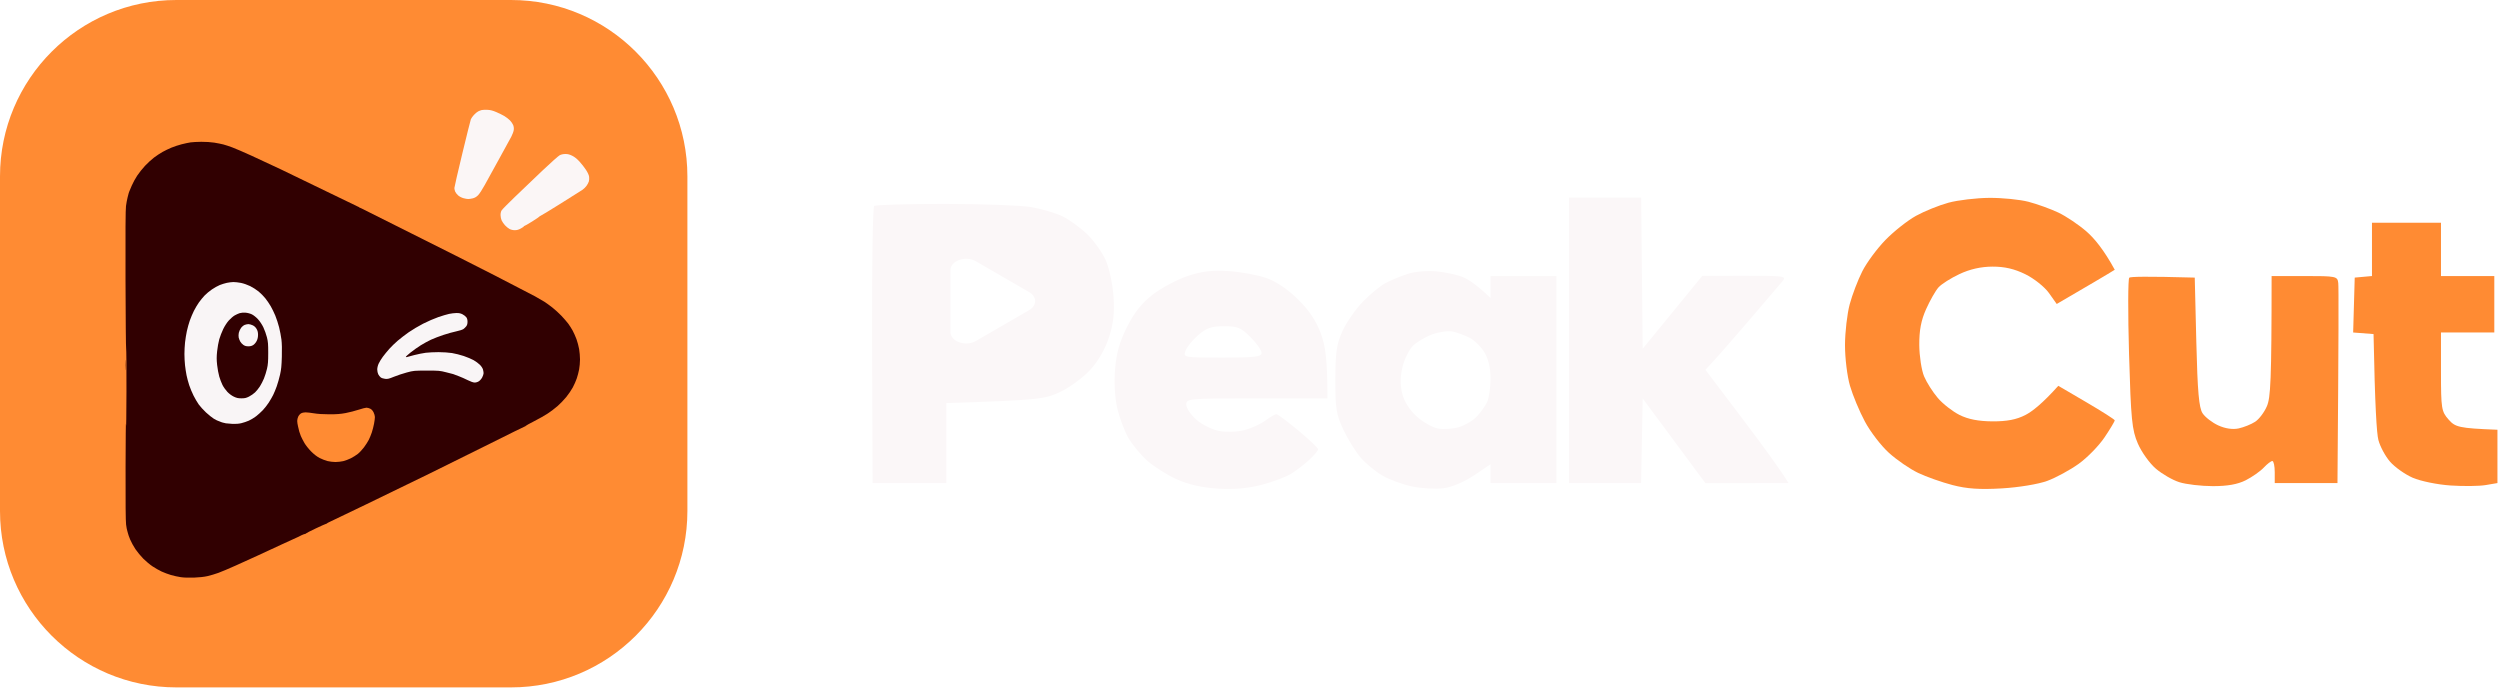
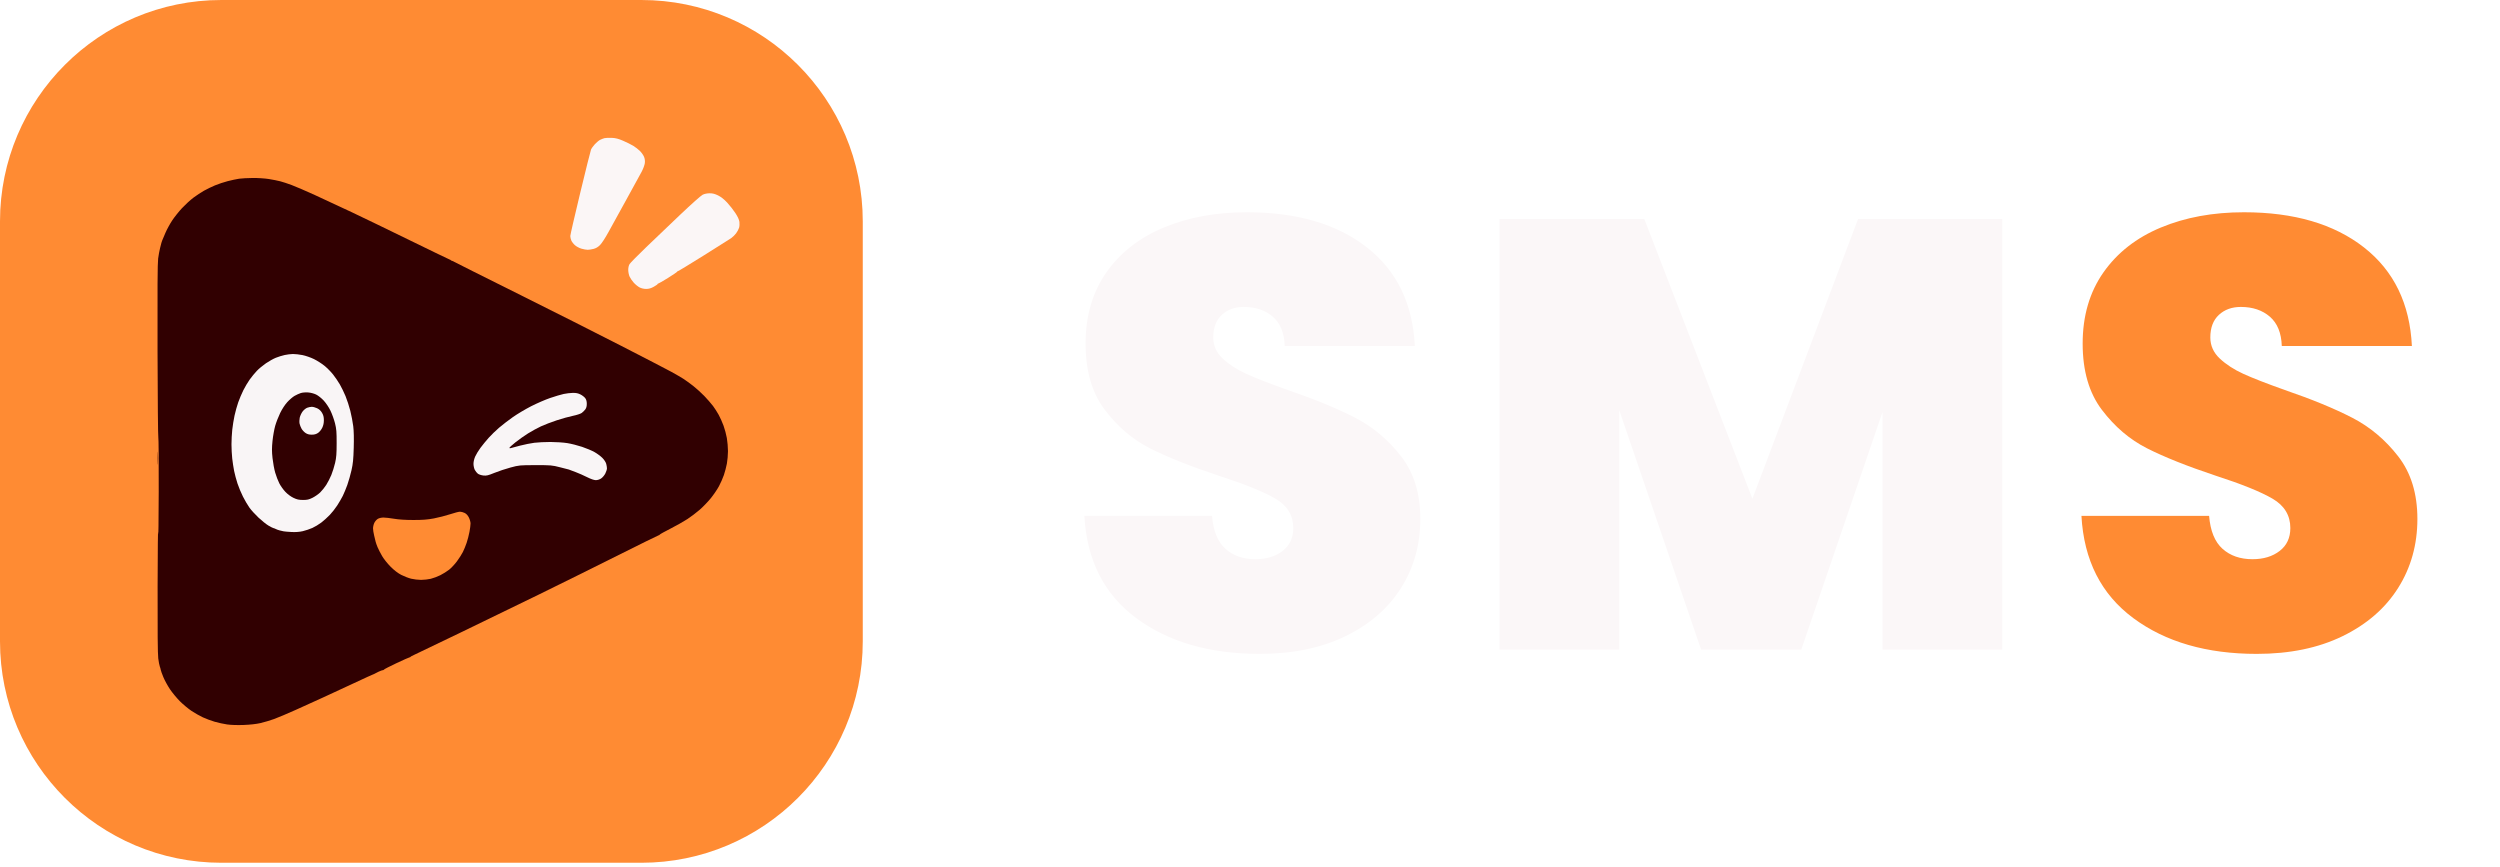
- <svg xmlns="http://www.w3.org/2000/svg" width="797" height="220" viewBox="0 0 797 220" fill="none">
-   <path d="M378.686 87.97C383.186 86.48 386.436 86.09 391.686 86.43C395.536 86.67 400.936 87.67 403.686 88.63C406.886 89.76 410.536 92.211 413.806 95.44C417.346 98.93 419.596 102.28 421.056 106.25C422.526 110.22 423.186 114.32 423.186 127H400.686C378.857 127 378.186 127.06 378.186 129C378.186 130.1 379.646 132.27 381.436 133.83C383.226 135.38 386.486 136.99 388.686 137.4C390.906 137.82 394.466 137.7 396.686 137.13C398.886 136.57 401.926 135.18 403.436 134.05C404.945 132.921 406.525 132.021 406.936 132.04C407.347 132.061 410.507 134.421 413.966 137.29C417.416 140.16 420.226 142.84 420.216 143.25C420.196 143.66 418.946 145.15 417.436 146.55C415.926 147.95 413.336 149.95 411.686 150.99C410.035 152.03 405.755 153.64 402.186 154.57C397.716 155.72 393.345 156.099 388.186 155.77C383.206 155.449 378.836 154.46 375.186 152.82C372.156 151.47 367.946 148.81 365.806 146.93C363.676 145.04 360.916 141.7 359.666 139.5C358.426 137.3 356.847 133.03 356.157 130C355.397 126.66 355.136 121.75 355.506 117.5C355.936 112.39 356.996 108.75 359.396 104.04C361.726 99.46 364.146 96.46 367.686 93.769C370.436 91.68 375.386 89.07 378.686 87.97ZM390.226 104C386.206 104 384.636 104.54 381.976 106.84C380.166 108.41 378.346 110.66 377.936 111.84C377.196 113.98 377.317 114 389.686 114C400.125 114 402.186 113.75 402.186 112.5C402.186 111.68 400.616 109.43 398.686 107.5C395.626 104.44 394.566 104 390.226 104Z" fill-rule="evenodd" clip-rule="evenodd" fill="#FBF7F8" />
-   <path d="M448.686 87.34C450.996 86.58 454.906 86.23 457.936 86.51C460.826 86.78 464.646 87.62 466.436 88.37C468.226 89.12 470.926 90.92 475.186 95V88H496.186V154H475.186V148L469.936 151.53C466.736 153.68 462.926 155.29 460.186 155.65C457.716 155.97 453.216 155.72 450.186 155.09C447.156 154.45 442.886 152.889 440.686 151.6C438.486 150.32 435.377 147.749 433.777 145.89C432.177 144.02 429.697 140.03 428.277 137C425.997 132.16 425.686 130.24 425.706 121C425.726 112.24 426.106 109.67 428.006 105.5C429.256 102.75 432.177 98.55 434.487 96.17C436.796 93.79 440.036 91.13 441.686 90.25C443.336 89.38 446.486 88.07 448.686 87.34ZM463.186 105.71C461.816 105.39 458.885 105.78 456.686 106.57C454.486 107.36 451.676 109.02 450.436 110.25C449.196 111.49 447.706 114.53 447.117 117C446.377 120.07 446.356 122.77 447.036 125.5C447.656 127.98 449.397 130.74 451.617 132.75C453.576 134.54 456.646 136.27 458.436 136.61C460.226 136.95 463.266 136.739 465.186 136.14C467.116 135.55 469.646 134.04 470.816 132.78C471.976 131.53 473.446 129.49 474.066 128.25C474.676 127.01 475.186 123.64 475.186 120.75C475.179 117.25 474.512 114.417 473.186 112.25C472.086 110.46 469.946 108.39 468.436 107.64C466.926 106.89 464.566 106.02 463.186 105.71Z" fill-rule="evenodd" clip-rule="evenodd" fill="#FBF7F8" />
-   <path d="M523.686 111.18L542.686 87.95L556.186 87.93C569.055 87.91 569.616 87.99 568.206 89.71C567.386 90.69 562.476 96.45 557.286 102.5C552.107 108.55 546.916 114.49 543.686 117.89L555.266 133.2C561.636 141.61 567.596 149.74 570.186 154L543.686 154.03L523.686 127.03L523.186 154H500.186V63H523.206L523.686 111.18Z" fill="#FBF7F8" />
-   <path d="M301.106 65.01C312.975 65.01 325.385 65.46 328.686 66.01C331.986 66.57 336.486 67.89 338.686 68.95C340.886 70.02 344.457 72.6 346.617 74.69C348.776 76.79 351.437 80.53 352.527 83C353.617 85.47 354.727 90.65 354.987 94.5C355.347 99.67 354.976 103.05 353.576 107.43C352.386 111.16 350.196 115 347.686 117.78C345.486 120.21 341.216 123.39 338.186 124.85C333.166 127.269 331.345 127.54 301.686 128.5V154H278.186L278.016 110.17C277.926 86.067 278.226 66.041 278.686 65.67C279.148 65.3 289.238 65 301.106 65.01ZM311.121 83.299C307.84 81.398 303 83.103 303 86.161V105.839C303 108.896 307.84 110.602 311.121 108.701L328.106 98.862C330.631 97.399 330.631 94.601 328.106 93.138L311.121 83.299Z" fill-rule="evenodd" clip-rule="evenodd" fill="#FBF7F8" />
-   <path d="M634.186 63.08C638.306 63.05 643.936 63.61 646.686 64.33C649.436 65.05 653.706 66.59 656.186 67.76C658.666 68.93 662.706 71.65 665.186 73.81C667.666 75.97 670.696 79.6 674.186 86L671.936 87.37C670.695 88.131 666.534 90.581 655.686 96.91L653.186 93.39C651.806 91.46 648.436 88.77 645.686 87.43C642.196 85.71 639.026 84.98 635.186 85C631.536 85.01 628.006 85.811 624.686 87.37C621.936 88.66 618.927 90.571 617.996 91.611C617.066 92.651 615.296 95.75 614.066 98.5C612.446 102.09 611.837 105.33 611.867 110C611.897 113.57 612.587 118.07 613.407 120C614.217 121.93 616.187 125.02 617.786 126.89C619.376 128.75 622.486 131.18 624.686 132.28C627.436 133.66 630.716 134.3 635.186 134.33C639.826 134.35 642.826 133.77 645.686 132.31C647.886 131.18 651.146 128.62 656.186 123L665.157 128.25C670.086 131.14 674.146 133.72 674.176 134C674.206 134.28 672.756 136.7 670.956 139.39C669.156 142.08 665.436 145.9 662.686 147.87C659.936 149.84 655.436 152.28 652.686 153.3C649.836 154.35 643.605 155.38 638.186 155.7C631.146 156.11 627.066 155.84 622.436 154.63C618.996 153.73 614.066 151.99 611.476 150.75C608.886 149.51 604.726 146.66 602.226 144.401C599.726 142.151 596.267 137.65 594.536 134.401C592.797 131.161 590.657 126.03 589.777 123C588.887 119.97 588.176 114.13 588.186 110C588.196 105.88 588.876 100.03 589.686 97C590.496 93.97 592.307 89.25 593.697 86.5C595.077 83.75 598.406 79.25 601.086 76.5C603.756 73.75 608.136 70.29 610.816 68.81C613.496 67.33 618.166 65.44 621.186 64.62C624.206 63.8 630.056 63.11 634.186 63.08Z" fill="#FF8B33" />
-   <path d="M734.686 88C744.835 88 745.196 88.08 745.436 90.25C745.576 91.49 745.576 106.341 745.186 154H725.186V150.5C725.186 148.571 724.846 146.991 724.436 146.97C724.025 146.951 722.785 147.901 721.686 149.07C720.586 150.25 717.996 152.061 715.936 153.111C713.346 154.41 710.095 154.991 705.436 154.981C701.726 154.971 696.936 154.411 694.796 153.731C692.646 153.061 689.276 151.11 687.296 149.42C685.306 147.73 682.726 144.13 681.556 141.42C679.666 137.05 679.347 133.86 678.737 112.8C678.367 99.773 678.396 88.844 678.816 88.52C679.237 88.2 684.109 88.06 699.686 88.5L700.186 109C700.576 124.909 701.026 130.009 702.186 131.76C703.006 133 705.256 134.74 707.186 135.62C709.406 136.64 711.786 136.99 713.686 136.58C715.336 136.22 717.696 135.27 718.936 134.46C720.176 133.66 721.866 131.43 722.686 129.5C723.846 126.8 724.186 121.67 724.186 88H734.686Z" fill="#FF8B33" />
-   <path d="M778.186 88H795.186V106H778.186V118.5C778.186 130.3 778.326 131.15 780.606 133.75C782.726 136.16 783.837 136.53 796.186 137V154L792.436 154.64C790.376 154.99 785.305 155.05 781.186 154.77C777.026 154.49 771.686 153.39 769.186 152.31C766.706 151.23 763.446 148.92 761.936 147.17C760.426 145.43 758.756 142.31 758.226 140.25C757.696 138.19 757.136 129.75 756.686 106.5L750.186 106L750.686 88.5L756.186 88V71H778.186V88Z" fill="#FF8B33" />
+ <svg xmlns="http://www.w3.org/2000/svg" width="635" height="220" viewBox="0 0 635 220" fill="none">
+   <path d="M275.43 131.023H307.856Q308.322 136.763 311.269 139.401Q314.217 142.038 318.872 142.038Q323.061 142.038 325.776 139.944Q328.491 137.849 328.491 134.126Q328.491 129.316 323.992 126.678Q319.492 124.041 309.408 120.783Q298.702 117.214 292.109 113.879Q285.515 110.543 280.628 104.104Q275.74 97.666 275.74 87.271Q275.74 76.721 281.016 69.196Q286.291 61.671 295.599 57.793Q304.908 53.914 316.7 53.914Q335.783 53.914 347.186 62.835Q358.59 71.756 359.365 87.891H326.319Q326.164 82.927 323.293 80.444Q320.423 77.962 315.924 77.962Q312.511 77.962 310.339 79.979Q308.166 81.996 308.166 85.719Q308.166 88.822 310.571 91.072Q312.976 93.322 316.544 94.951Q320.113 96.58 327.094 99.062Q337.489 102.63 344.238 106.121Q350.987 109.612 355.874 115.896Q360.762 122.179 360.762 131.798Q360.762 141.573 355.874 149.33Q350.987 157.087 341.756 161.587Q332.525 166.086 319.958 166.086Q300.874 166.086 288.618 157.01Q276.361 147.934 275.43 131.023Z" fill="#FBF7F8" />
+   <path d="M508.567 55.621V165.0H478.158V104.647L457.523 165.0H432.079L411.289 104.182V165.0H380.88V55.621H417.65L445.111 126.678L471.952 55.621Z" fill="#FBF7F8" />
+   <path d="M528.685 131.023H561.111Q561.577 136.763 564.525 139.401Q567.472 142.038 572.127 142.038Q576.316 142.038 579.031 139.944Q581.746 137.849 581.746 134.126Q581.746 129.316 577.247 126.678Q572.748 124.041 562.663 120.783Q551.958 117.214 545.364 113.879Q538.77 110.543 533.883 104.104Q528.996 97.666 528.996 87.271Q528.996 76.721 534.271 69.196Q539.546 61.671 548.855 57.793Q558.164 53.914 569.955 53.914Q589.038 53.914 600.441 62.835Q611.845 71.756 612.621 87.891H579.574Q579.419 82.927 576.549 80.444Q573.678 77.962 569.179 77.962Q565.766 77.962 563.594 79.979Q561.422 81.996 561.422 85.719Q561.422 88.822 563.827 91.072Q566.231 93.322 569.8 94.951Q573.368 96.58 580.35 99.062Q590.745 102.63 597.494 106.121Q604.243 109.612 609.13 115.896Q614.017 122.179 614.017 131.798Q614.017 141.573 609.13 149.33Q604.243 157.087 595.011 161.587Q585.78 166.086 573.213 166.086Q554.13 166.086 541.873 157.01Q529.616 147.934 528.685 131.023Z" fill="#FF8B33" />
  <path d="M162.894 0H56.248C25.183 0 0 25.183 0 56.248V162.894C0 193.959 25.183 219.142 56.248 219.142H162.894C193.959 219.142 219.142 193.959 219.142 162.894V56.248C219.142 25.183 193.959 0 162.894 0Z" fill="#FF8B33" />
  <path d="M57.863 46.005C58.838 45.756 60.136 45.478 60.751 45.391C61.365 45.301 62.917 45.219 64.197 45.208C65.514 45.195 67.294 45.31 68.295 45.473C69.269 45.629 70.567 45.888 71.182 46.047C71.797 46.205 73.095 46.632 74.069 46.995C75.043 47.356 77.726 48.514 80.03 49.565C82.336 50.614 86.568 52.585 89.437 53.943C92.305 55.302 99.011 58.546 104.339 61.153C109.666 63.759 114.109 65.906 114.211 65.924C114.313 65.945 114.44 66.016 114.49 66.083C114.541 66.152 114.707 66.236 114.856 66.269C115.005 66.305 115.215 66.4 115.321 66.481C115.427 66.562 122.556 70.135 131.162 74.419C139.768 78.705 151.713 84.725 157.706 87.802C163.698 90.876 169.484 93.876 170.559 94.465C171.633 95.055 172.977 95.832 173.539 96.192C174.102 96.552 175.234 97.37 176.054 98.009C176.873 98.648 178.175 99.831 178.947 100.64C179.716 101.447 180.694 102.57 181.117 103.133C181.539 103.696 182.184 104.702 182.549 105.369C182.914 106.036 183.467 107.271 183.778 108.117C184.09 108.963 184.47 110.389 184.624 111.285C184.779 112.181 184.905 113.67 184.905 114.592C184.905 115.515 184.781 116.94 184.628 117.76C184.475 118.58 184.134 119.879 183.872 120.648C183.611 121.416 183.043 122.703 182.612 123.508C182.18 124.313 181.241 125.694 180.524 126.574C179.807 127.455 178.55 128.759 177.73 129.473C176.911 130.187 175.486 131.264 174.564 131.865C173.641 132.467 171.714 133.557 170.279 134.284C168.845 135.013 167.629 135.687 167.578 135.784C167.528 135.881 167.422 135.952 167.345 135.944C167.269 135.935 162.448 138.309 156.635 141.219C150.821 144.13 141.915 148.542 136.843 151.024C131.771 153.506 122.802 157.862 116.912 160.706C111.02 163.551 105.758 166.078 105.216 166.322C104.674 166.566 104.234 166.808 104.238 166.858C104.242 166.909 104.141 166.961 104.013 166.972C103.884 166.983 102.398 167.647 100.706 168.444C99.015 169.242 97.59 169.974 97.54 170.069C97.489 170.166 97.363 170.233 97.26 170.218C97.158 170.203 96.655 170.384 96.142 170.621C95.63 170.855 95.168 171.09 95.118 171.142C95.068 171.194 94.941 171.25 94.839 171.267C94.736 171.284 92.557 172.279 89.996 173.479C87.434 174.677 83.871 176.33 82.079 177.15C80.285 177.968 77.143 179.395 75.094 180.319C73.045 181.243 70.573 182.287 69.599 182.639C68.624 182.991 67.075 183.453 66.153 183.664C65.089 183.908 63.522 184.083 61.868 184.143C60.264 184.202 58.651 184.15 57.677 184.008C56.805 183.882 55.382 183.571 54.511 183.317C53.639 183.062 52.298 182.563 51.53 182.205C50.761 181.849 49.462 181.111 48.643 180.567C47.823 180.023 46.493 178.916 45.689 178.109C44.884 177.302 43.749 175.927 43.166 175.057C42.583 174.187 41.827 172.802 41.488 171.983C41.149 171.163 40.849 170.324 40.823 170.119C40.797 169.914 40.691 169.536 40.588 169.281C40.484 169.024 40.307 168.101 40.195 167.231C40.058 166.162 40.004 160.206 40.033 148.877C40.056 139.654 40.119 133.574 40.175 135.368C40.229 137.161 40.292 132.445 40.315 124.887C40.335 117.33 40.29 111.145 40.214 111.145C40.138 111.145 40.048 101.272 40.015 89.205C39.974 73.655 40.017 66.802 40.166 65.68C40.281 64.808 40.507 63.593 40.665 62.978C40.823 62.364 40.974 61.777 40.998 61.674C41.023 61.572 41.108 61.32 41.186 61.115C41.267 60.91 41.637 60.029 42.012 59.159C42.384 58.287 43.163 56.861 43.74 55.991C44.318 55.119 45.448 53.703 46.251 52.844C47.054 51.985 48.339 50.807 49.109 50.228C49.876 49.648 51.092 48.847 51.809 48.445C52.527 48.042 53.784 47.431 54.604 47.088C55.423 46.743 56.889 46.257 57.863 46.005ZM40.119 117.76C40.084 118.477 40.056 117.85 40.056 116.363C40.056 114.876 40.084 114.291 40.119 115.058C40.154 115.828 40.154 117.043 40.119 117.76Z" fill-rule="evenodd" clip-rule="evenodd" fill="#310001" />
  <path d="M152.397 35.536C152.704 35.376 153.207 35.18 153.515 35.098C153.822 35.016 154.66 34.979 155.377 35.012C156.372 35.059 157.058 35.234 158.265 35.752C159.134 36.125 160.297 36.702 160.846 37.034C161.396 37.366 162.174 37.973 162.579 38.383C162.985 38.793 163.445 39.464 163.603 39.874C163.793 40.364 163.855 40.906 163.784 41.458C163.722 41.918 163.367 42.883 162.99 43.6C162.614 44.318 160.867 47.504 159.108 50.681C157.348 53.858 155.292 57.588 154.539 58.973C153.76 60.402 152.842 61.812 152.41 62.241C151.898 62.752 151.365 63.066 150.767 63.219C150.281 63.344 149.61 63.445 149.277 63.447C148.943 63.448 148.232 63.322 147.694 63.167C147.155 63.012 146.408 62.614 146.034 62.28C145.659 61.947 145.24 61.403 145.103 61.069C144.965 60.735 144.853 60.232 144.855 59.951C144.855 59.67 145.989 54.743 147.373 49.004C148.757 43.265 149.99 38.318 150.113 38.01C150.236 37.703 150.674 37.086 151.087 36.639C151.501 36.192 152.09 35.694 152.397 35.536Z" fill="#FBF7F8" fill-opacity="0.99" />
  <path d="M172.887 54.428C175.551 51.898 178.065 49.662 178.475 49.462C178.935 49.237 179.613 49.095 180.245 49.093C181.005 49.092 181.558 49.231 182.387 49.636C183.138 50.001 183.896 50.599 184.697 51.456C185.351 52.157 186.295 53.358 186.794 54.128C187.399 55.06 187.739 55.805 187.815 56.364C187.876 56.826 187.835 57.495 187.724 57.855C187.614 58.214 187.278 58.842 186.98 59.252C186.681 59.662 186.112 60.221 185.716 60.493C185.319 60.765 182.165 62.755 178.708 64.918C175.251 67.08 172.337 68.848 172.235 68.848C172.133 68.848 172.028 68.921 172.002 69.01C171.976 69.1 170.929 69.812 169.674 70.594C168.418 71.377 167.308 72.016 167.206 72.016C167.103 72.016 167.021 72.079 167.025 72.156C167.029 72.232 166.589 72.54 166.047 72.84C165.334 73.233 164.808 73.384 164.132 73.385C163.551 73.387 162.921 73.246 162.456 73.005C162.046 72.793 161.381 72.254 160.977 71.805C160.574 71.358 160.094 70.656 159.911 70.246C159.727 69.836 159.576 69.081 159.574 68.569C159.57 67.989 159.699 67.427 159.911 67.078C160.097 66.771 162.005 64.835 164.147 62.774C166.291 60.715 170.223 56.958 172.887 54.428Z" fill="#FBF7F8" fill-opacity="0.99" />
  <path d="M110.206 131.678C111.385 131.454 113.229 130.981 114.304 130.625C115.379 130.269 116.512 129.974 116.819 129.971C117.126 129.969 117.67 130.112 118.03 130.291C118.458 130.505 118.825 130.904 119.099 131.456C119.328 131.918 119.518 132.589 119.52 132.946C119.524 133.304 119.399 134.269 119.246 135.089C119.093 135.909 118.769 137.167 118.525 137.884C118.283 138.602 117.853 139.651 117.57 140.213C117.288 140.778 116.607 141.846 116.053 142.589C115.502 143.333 114.61 144.285 114.071 144.708C113.533 145.129 112.527 145.759 111.836 146.105C111.145 146.452 110.055 146.86 109.415 147.013C108.774 147.164 107.664 147.288 106.946 147.29C106.229 147.29 105.099 147.156 104.432 146.992C103.765 146.826 102.634 146.388 101.917 146.019C101.055 145.572 100.14 144.872 99.212 143.944C98.443 143.172 97.473 141.956 97.055 141.238C96.64 140.521 96.124 139.515 95.908 139.002C95.694 138.49 95.472 137.862 95.414 137.605C95.358 137.349 95.185 136.636 95.032 136.021C94.878 135.406 94.749 134.588 94.749 134.204C94.747 133.82 94.893 133.196 95.072 132.818C95.25 132.44 95.649 131.979 95.956 131.793C96.286 131.596 96.878 131.458 97.4 131.456C97.886 131.456 99.103 131.596 100.101 131.765C101.284 131.968 102.988 132.076 104.991 132.078C107.371 132.08 108.548 131.989 110.206 131.678Z" fill="#FF8B33" />
  <path d="M70.064 90.871C70.679 90.623 71.685 90.311 72.3 90.177C72.914 90.043 73.857 89.926 74.395 89.918C74.933 89.911 76.023 90.032 76.817 90.189C77.621 90.349 78.92 90.8 79.751 91.208C80.57 91.612 81.787 92.389 82.451 92.937C83.117 93.483 84.089 94.47 84.61 95.132C85.134 95.791 85.899 96.919 86.315 97.636C86.73 98.353 87.384 99.695 87.766 100.617C88.148 101.54 88.694 103.217 88.977 104.344C89.262 105.471 89.597 107.232 89.724 108.257C89.874 109.481 89.917 111.365 89.848 113.754C89.765 116.674 89.653 117.79 89.28 119.437C89.027 120.564 88.55 122.241 88.222 123.164C87.892 124.086 87.373 125.344 87.064 125.959C86.754 126.573 86.123 127.664 85.659 128.381C85.195 129.098 84.348 130.177 83.774 130.779C83.2 131.381 82.228 132.258 81.613 132.728C80.999 133.198 79.972 133.816 79.331 134.103C78.691 134.388 77.601 134.755 76.91 134.916C76.079 135.109 75.116 135.182 74.069 135.13C73.197 135.085 72.275 135.005 72.02 134.953C71.763 134.899 71.303 134.793 70.996 134.714C70.688 134.636 70.269 134.481 70.064 134.373C69.859 134.263 69.565 134.152 69.412 134.124C69.26 134.094 68.68 133.796 68.129 133.462C67.578 133.127 66.456 132.223 65.638 131.455C64.823 130.686 63.794 129.555 63.357 128.94C62.919 128.325 62.179 127.067 61.714 126.145C61.248 125.223 60.618 123.713 60.317 122.791C60.015 121.869 59.633 120.443 59.469 119.623C59.305 118.803 59.087 117.378 58.985 116.456C58.882 115.533 58.797 113.92 58.797 112.869C58.795 111.818 58.884 110.141 58.994 109.142C59.102 108.143 59.363 106.528 59.573 105.555C59.782 104.581 60.205 103.071 60.508 102.201C60.814 101.331 61.399 99.947 61.807 99.127C62.215 98.307 62.938 97.092 63.411 96.425C63.886 95.758 64.696 94.767 65.214 94.223C65.73 93.677 66.78 92.801 67.55 92.275C68.317 91.75 69.45 91.118 70.064 90.871Z" fill="#FBF7F8" fill-opacity="0.99" />
  <path d="M139.73 101.093C140.96 100.672 142.51 100.209 143.177 100.068C143.843 99.926 144.89 99.801 145.505 99.792C146.321 99.781 146.846 99.889 147.45 100.196C147.904 100.427 148.45 100.854 148.66 101.143C148.923 101.503 149.044 101.955 149.044 102.574C149.044 103.2 148.925 103.64 148.655 104.005C148.441 104.294 148.021 104.7 147.723 104.909C147.425 105.117 146.427 105.438 145.505 105.624C144.583 105.811 142.739 106.321 141.407 106.761C140.075 107.201 138.272 107.89 137.402 108.296C136.532 108.701 135.064 109.502 134.142 110.076C133.22 110.651 131.775 111.671 130.929 112.345C130.083 113.018 129.392 113.651 129.392 113.754C129.392 113.856 129.539 113.89 129.718 113.828C129.897 113.767 130.966 113.48 132.093 113.191C133.22 112.9 134.856 112.574 135.726 112.463C136.595 112.353 138.441 112.263 139.824 112.263C141.206 112.265 143.134 112.394 144.108 112.552C145.082 112.709 146.759 113.133 147.833 113.493C148.908 113.853 150.333 114.453 151 114.827C151.667 115.2 152.567 115.867 153.002 116.307C153.457 116.767 153.872 117.406 153.979 117.807C154.081 118.19 154.167 118.714 154.167 118.971C154.169 119.226 153.98 119.813 153.749 120.274C153.518 120.734 153.034 121.302 152.676 121.537C152.283 121.794 151.747 121.96 151.326 121.958C150.886 121.954 150.056 121.666 149.091 121.181C148.245 120.758 147.01 120.208 146.343 119.962C145.676 119.718 145.008 119.463 144.853 119.4C144.698 119.335 144.531 119.271 144.48 119.258C144.43 119.243 143.424 118.986 142.245 118.686C140.191 118.162 139.935 118.14 136.005 118.146C131.989 118.151 131.862 118.162 129.672 118.749C128.442 119.079 126.598 119.692 125.574 120.113C123.981 120.767 123.577 120.862 122.78 120.777C122.267 120.723 121.64 120.518 121.383 120.324C121.127 120.128 120.77 119.681 120.591 119.331C120.412 118.979 120.265 118.293 120.265 117.807C120.265 117.276 120.442 116.53 120.705 115.943C120.947 115.405 121.546 114.421 122.038 113.754C122.53 113.087 123.456 111.956 124.095 111.238C124.734 110.521 125.943 109.347 126.779 108.63C127.617 107.912 129.199 106.696 130.294 105.928C131.389 105.158 133.457 103.929 134.889 103.194C136.324 102.46 138.501 101.514 139.73 101.093Z" fill="#FBF7F8" fill-opacity="0.99" />
  <path d="M76.398 99.835C76.828 99.697 77.616 99.632 78.26 99.68C78.916 99.73 79.763 99.954 80.309 100.221C80.831 100.476 81.682 101.156 82.241 101.766C82.824 102.401 83.539 103.474 83.956 104.344C84.35 105.164 84.861 106.589 85.092 107.512C85.45 108.945 85.512 109.677 85.508 112.543C85.507 115.271 85.433 116.21 85.117 117.573C84.905 118.496 84.471 119.88 84.156 120.648C83.839 121.417 83.26 122.549 82.867 123.164C82.474 123.778 81.781 124.642 81.325 125.083C80.868 125.523 79.992 126.132 79.378 126.438C78.456 126.894 78.033 126.991 76.957 126.987C75.913 126.984 75.429 126.877 74.535 126.45C73.855 126.126 73.046 125.526 72.469 124.913C71.945 124.361 71.254 123.385 70.932 122.744C70.608 122.103 70.143 120.889 69.899 120.043C69.653 119.197 69.349 117.542 69.221 116.363C69.036 114.66 69.036 113.761 69.219 111.983C69.345 110.754 69.651 109.034 69.899 108.164C70.146 107.294 70.716 105.825 71.163 104.903C71.657 103.888 72.374 102.794 72.977 102.13C73.527 101.529 74.352 100.821 74.814 100.556C75.276 100.291 75.988 99.967 76.398 99.835ZM79.192 103.329C78.885 103.332 78.35 103.442 78.005 103.577C77.66 103.711 77.135 104.147 76.839 104.547C76.543 104.948 76.222 105.652 76.127 106.114C76.031 106.576 76.016 107.247 76.092 107.605C76.169 107.963 76.4 108.551 76.604 108.909C76.809 109.267 77.266 109.753 77.62 109.986C78.076 110.288 78.529 110.409 79.192 110.406C79.853 110.404 80.313 110.275 80.775 109.966C81.144 109.72 81.61 109.153 81.846 108.661C82.135 108.063 82.263 107.456 82.262 106.72C82.258 105.922 82.139 105.445 81.796 104.856C81.483 104.321 81.077 103.945 80.542 103.694C80.107 103.491 79.499 103.327 79.192 103.329Z" fill-rule="evenodd" clip-rule="evenodd" fill="#310001" />
</svg>
